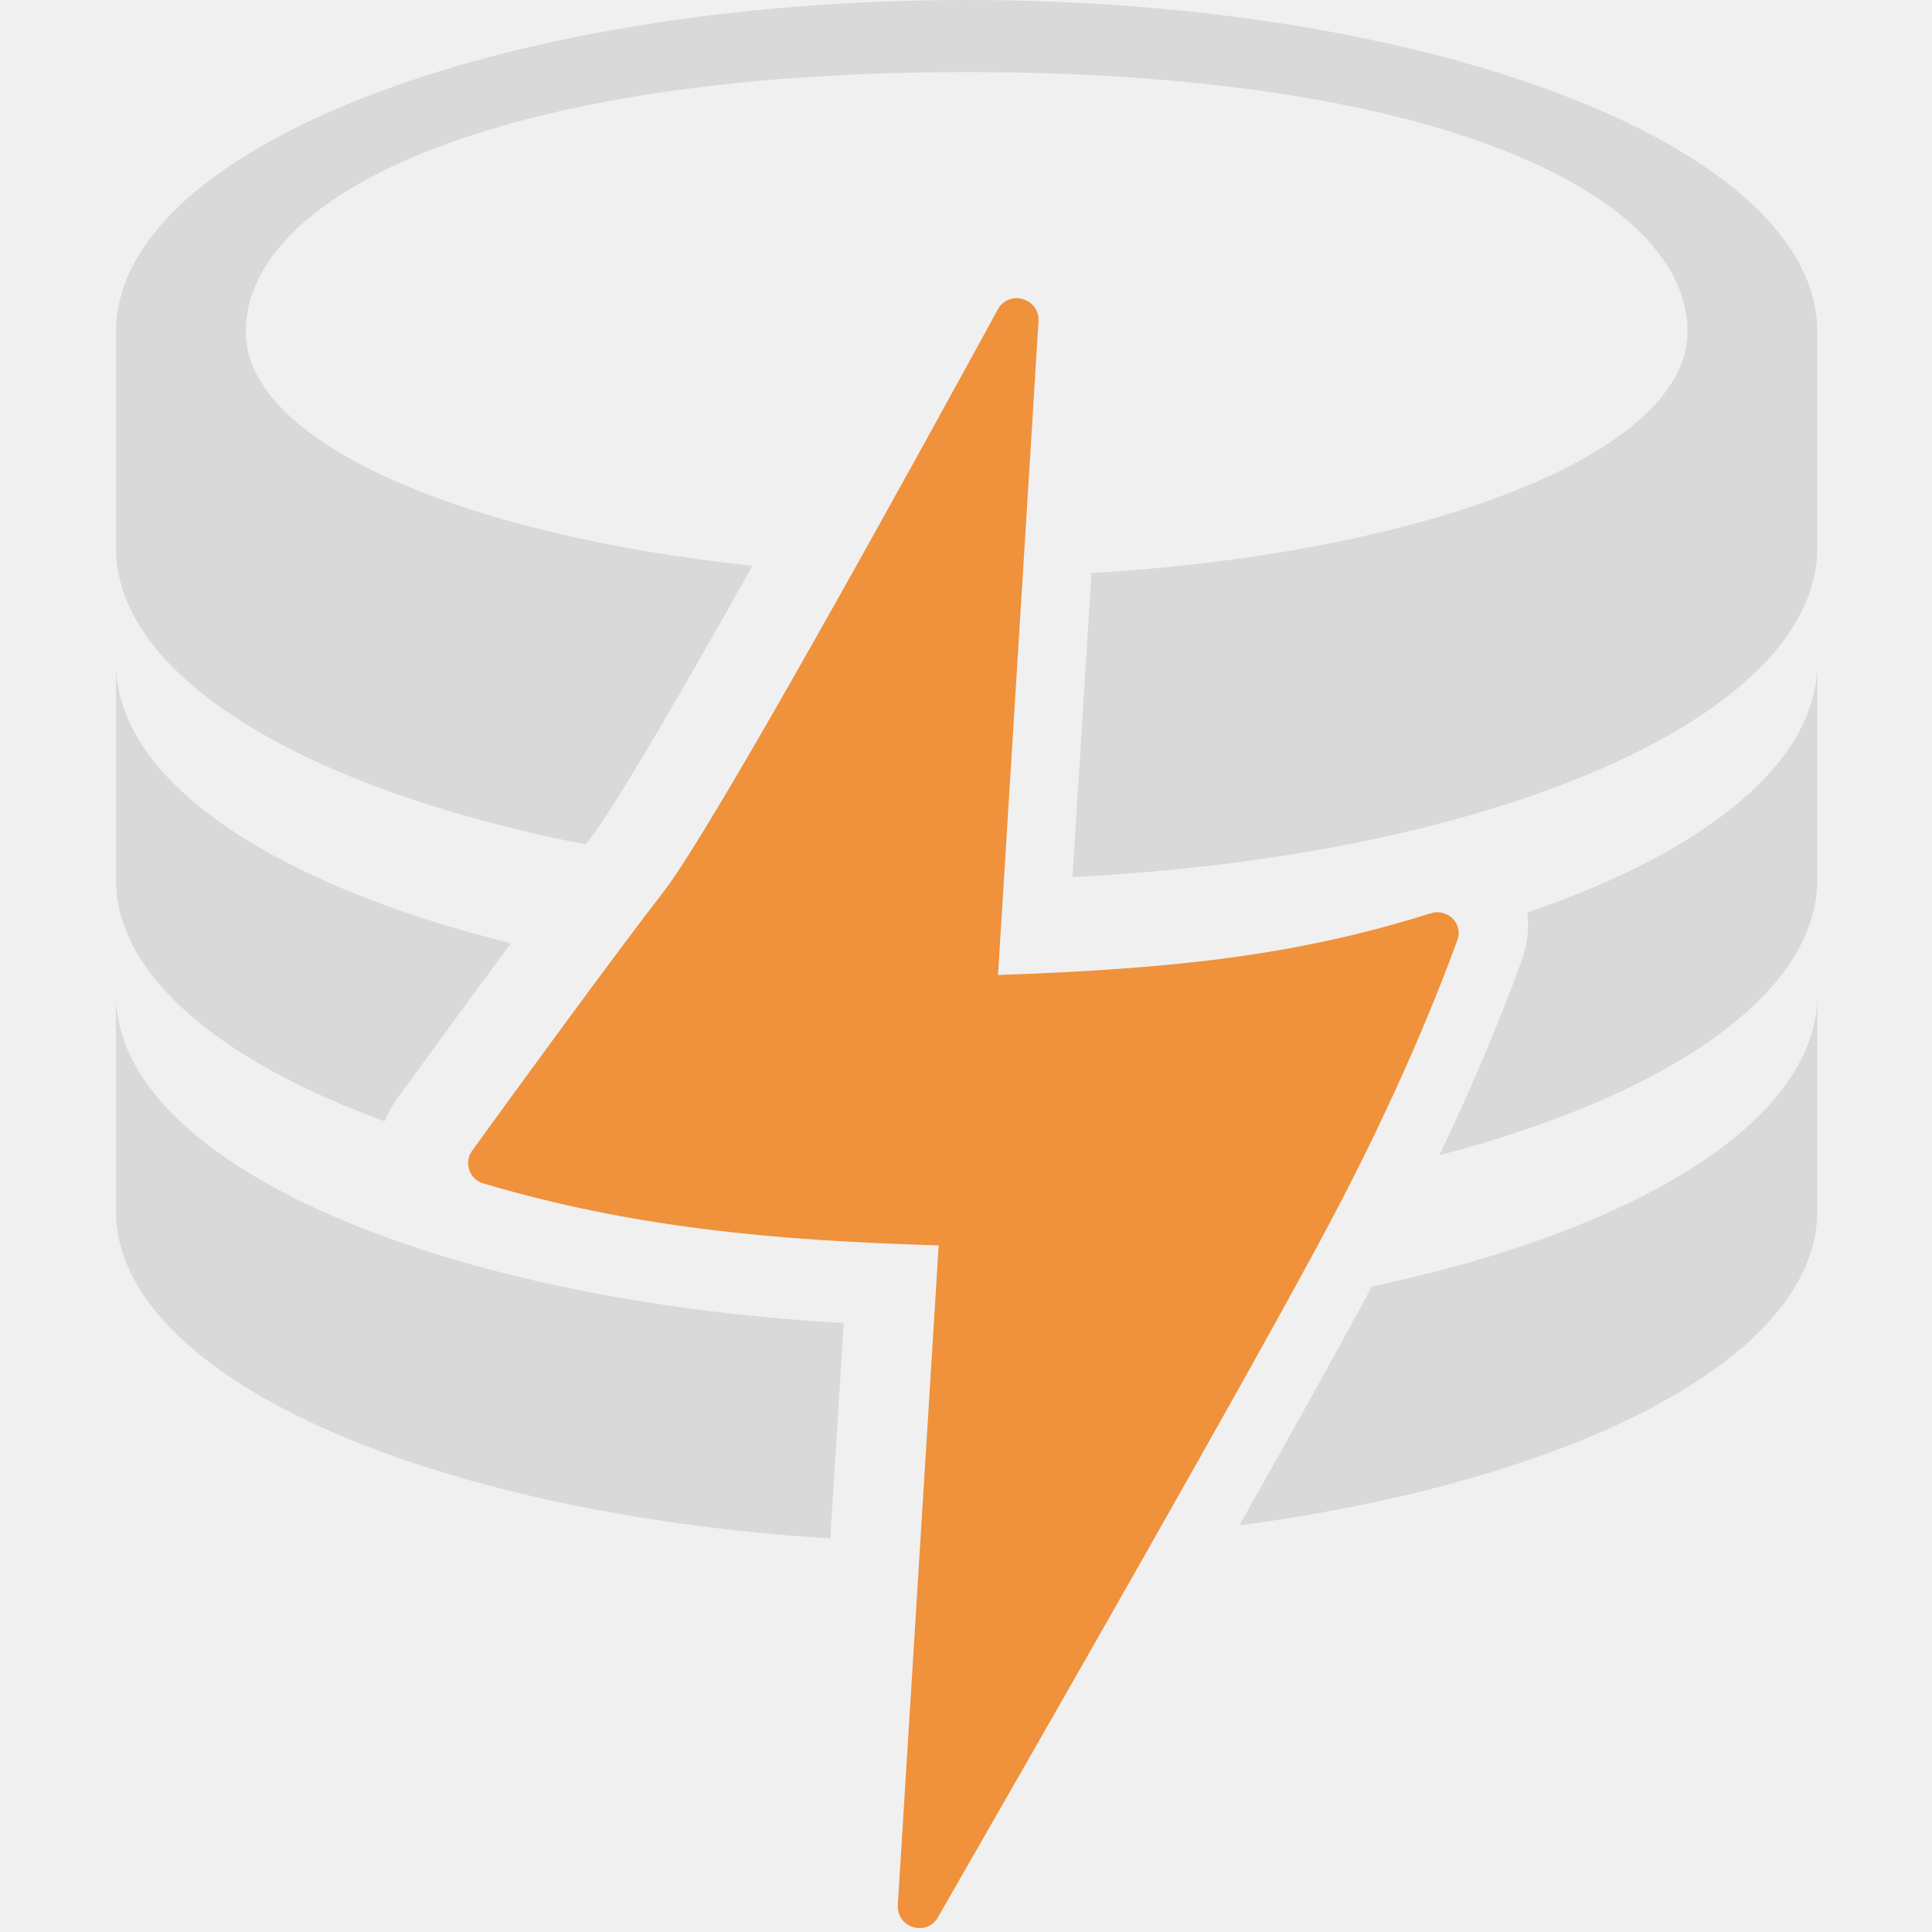
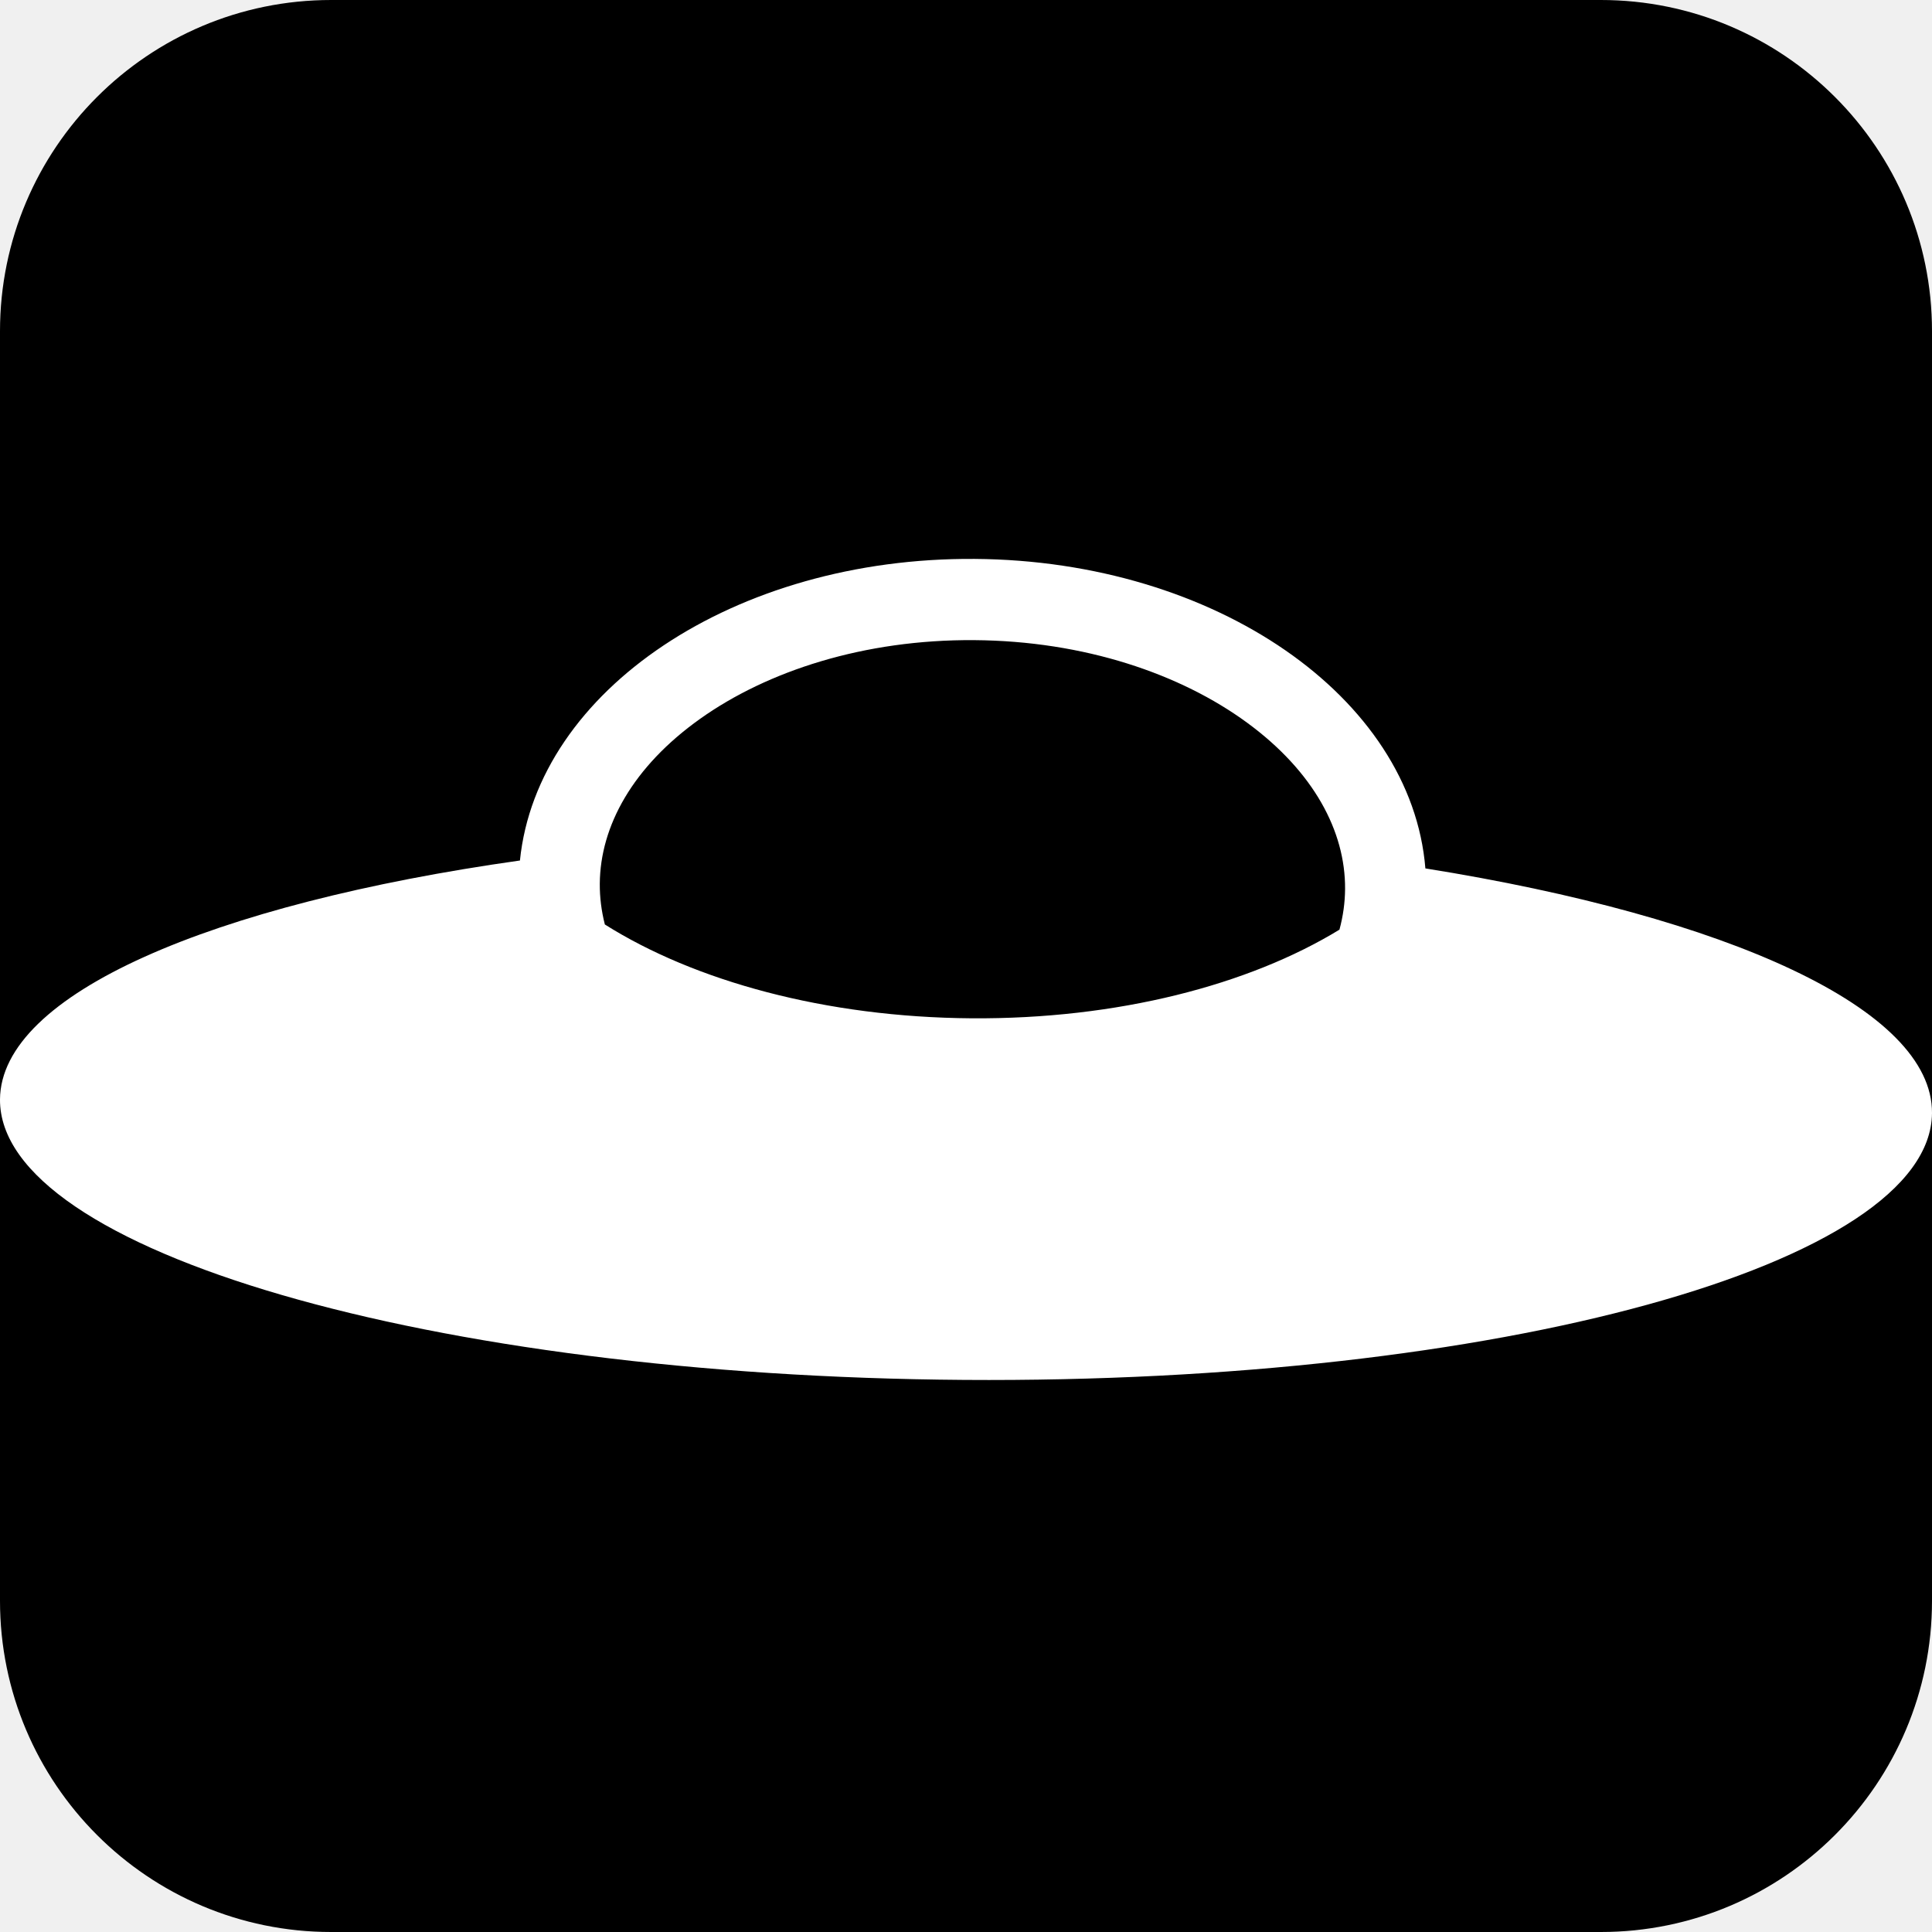
- <svg xmlns="http://www.w3.org/2000/svg" width="268" height="268" viewBox="0 0 268 268" fill="none">
-   <path fill-rule="evenodd" clip-rule="evenodd" d="M117.035 183.523C59.946 180.302 16.088 161.147 16.088 138V168C16.088 190.895 58.995 209.884 115.173 213.412L117.035 183.523ZM171.933 211.583C218.54 205.435 252.088 188.245 252.088 168V138C252.088 155.469 227.108 170.664 190.314 178.452C186.087 186.314 179.96 197.357 171.933 211.583Z" fill="#D9D9D9" />
-   <path fill-rule="evenodd" clip-rule="evenodd" d="M70.879 130.851C37.943 122.69 16.088 108.34 16.088 92V122C16.088 135.228 30.412 147.153 53.343 155.544C53.778 154.477 54.361 153.431 55.092 152.404C61.213 143.972 66.475 136.787 70.879 130.851ZM199.648 160.253C231.269 152.001 252.088 137.948 252.088 122V92C252.088 105.793 236.516 118.167 211.852 126.599C212.157 128.772 211.87 131.074 210.992 133.504C207.836 142.161 204.054 151.077 199.648 160.253Z" fill="#D9D9D9" />
-   <path fill-rule="evenodd" clip-rule="evenodd" d="M252.088 46C252.088 20.595 199.257 0 134.088 0C68.918 0 16.088 20.595 16.088 46V76C16.088 93.999 42.604 109.583 81.239 117.14C81.462 116.853 81.68 116.575 81.892 116.304C84.975 112.309 92.472 99.699 104.382 78.475C63.659 74.173 34.088 61.261 34.088 46C34.088 27.222 68.088 10 134.088 10C200.088 10 234.088 27.222 234.088 46C234.088 62.769 198.382 76.703 151.409 79.492L148.77 121.647C207.011 118.83 252.088 99.467 252.088 76V46Z" fill="#D9D9D9" />
-   <path d="M138.413 42.926C139.954 40.105 144.258 41.376 144.059 44.584L138.441 135.246C163.489 134.389 180.249 132.415 198.452 126.692C200.8 125.954 203.002 128.109 202.159 130.422C199.484 137.766 193.907 151.777 184.712 169.158C174.114 189.192 143.47 242.7 130.108 265.954C128.529 268.703 124.346 267.412 124.542 264.248L130.211 172.754C107.173 172.09 87.578 170.241 67.037 164.16C65.082 163.581 64.308 161.254 65.505 159.603C71.099 151.887 84.994 132.79 92.046 123.702C98.856 114.927 125.854 65.926 138.413 42.926Z" fill="#F0913C" />
+ <svg xmlns="http://www.w3.org/2000/svg" width="280" height="280" viewBox="0 0 280 280" fill="none">
+   <rect width="280" height="280" rx="48" fill="black" />
+   <path fill-rule="evenodd" clip-rule="evenodd" d="M206.577 125.857C250.391 132.865 280.106 146.21 280 161.316C279.845 183.221 217.04 200.535 139.72 199.987C62.4 199.44 -0.154 181.238 0 159.333C0.108 144.063 30.661 131.024 75.353 124.711C77.862 100.05 106.479 80.756 141.268 81.002C176.158 81.249 204.563 101.061 206.577 125.857ZM87.66 133.982C100.679 142.189 119.646 147.43 140.796 147.58C161.948 147.729 180.989 142.756 194.123 134.733C194.655 132.771 194.925 130.798 194.939 128.839C194.998 120.478 190.385 111.804 180.731 104.732C171.094 97.674 157.154 92.886 141.185 92.773C125.215 92.66 111.209 97.25 101.474 104.171C91.721 111.105 86.985 119.713 86.926 128.074C86.913 130.034 87.156 132.012 87.66 133.982Z" fill="white" />
</svg>
